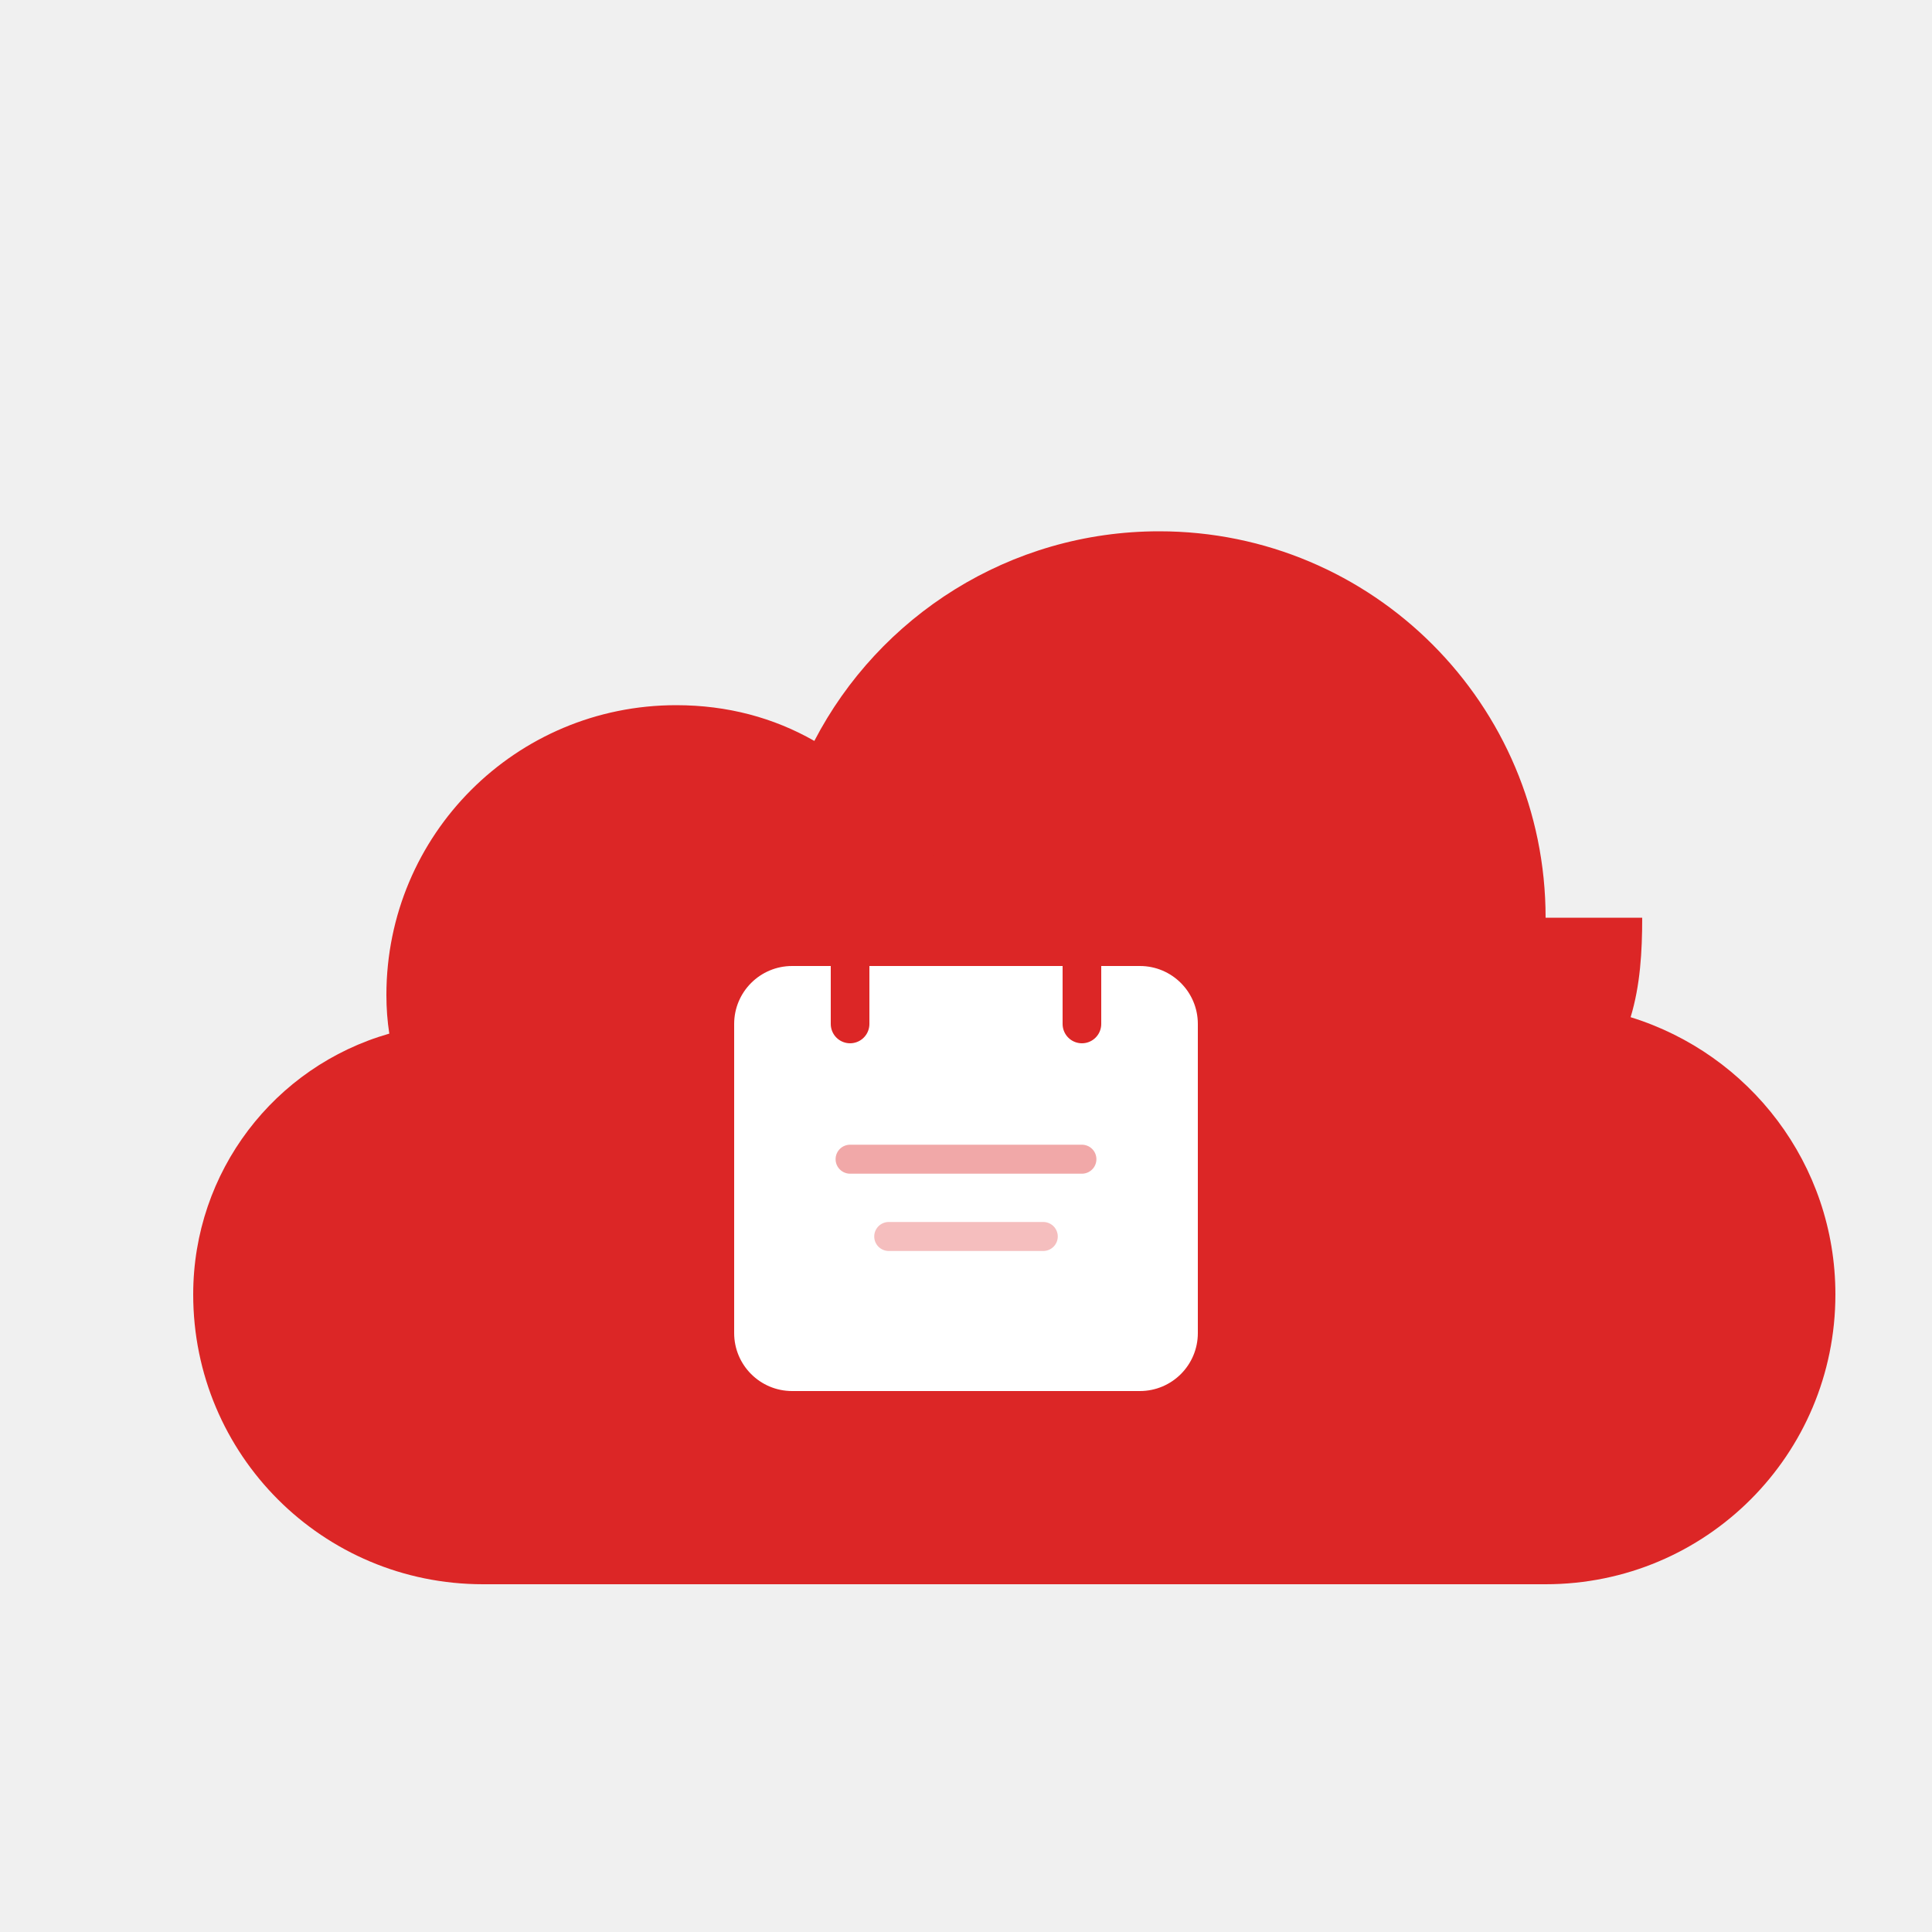
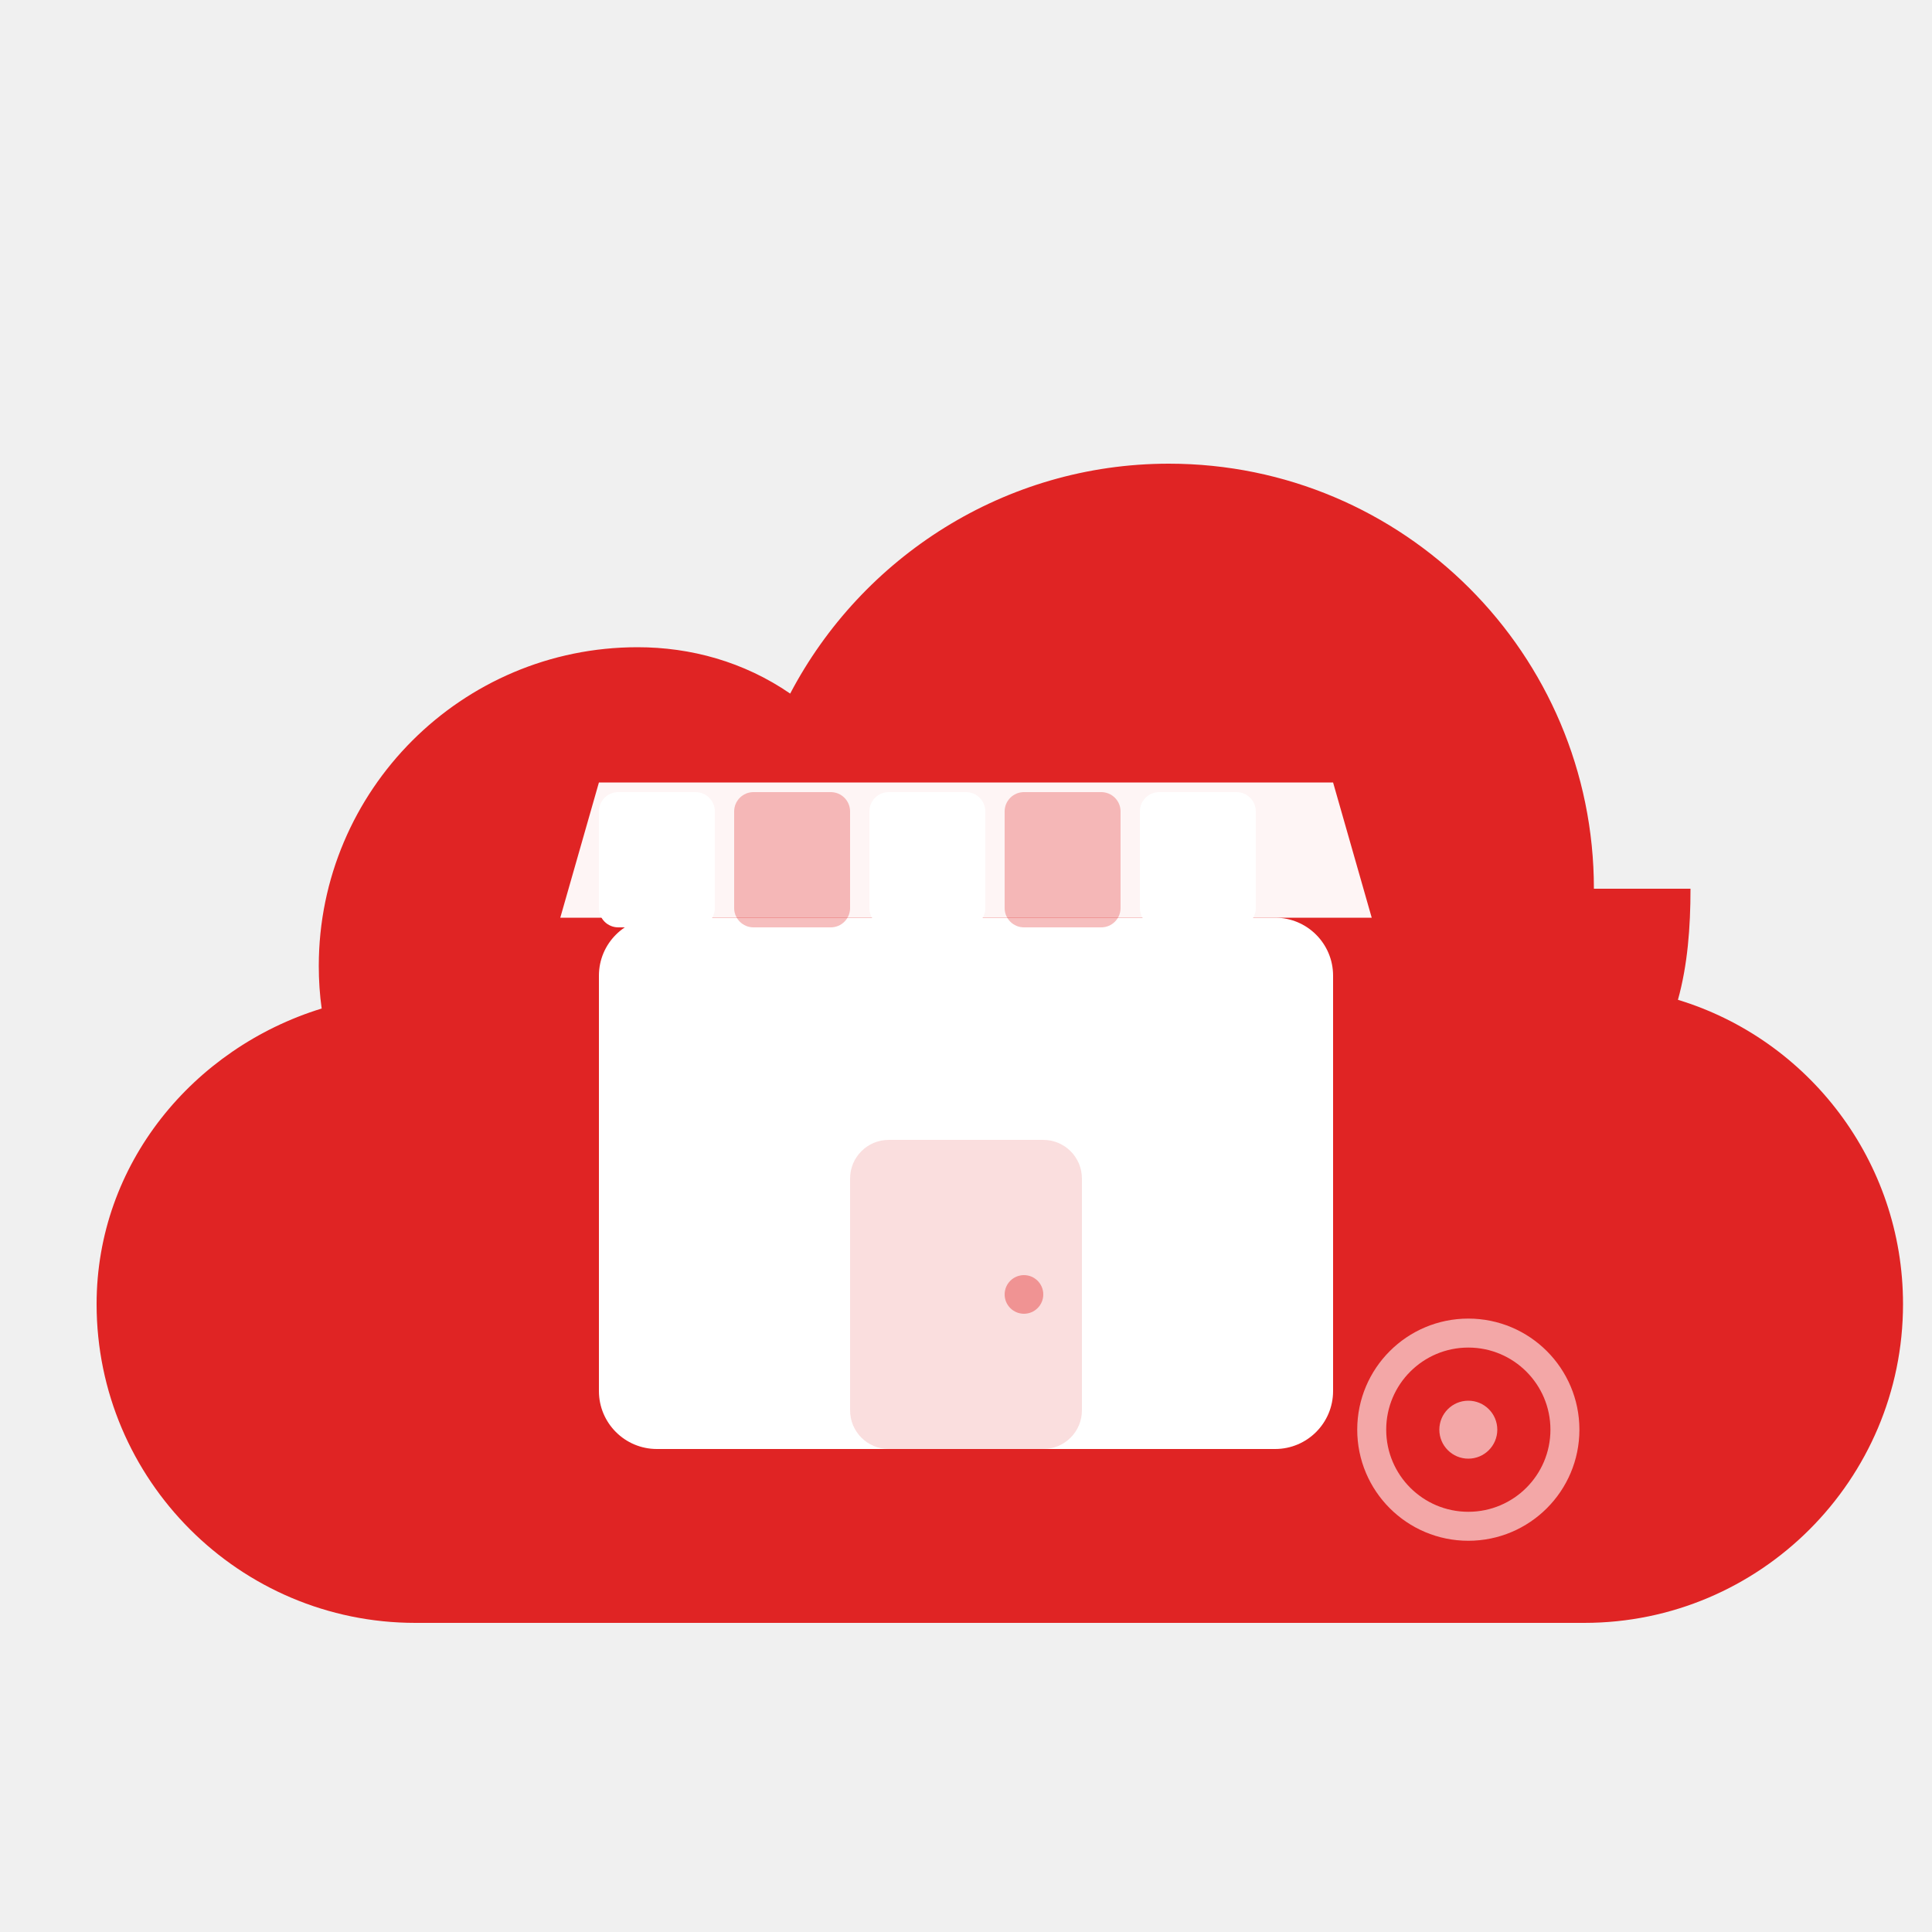
<svg xmlns="http://www.w3.org/2000/svg" viewBox="0 0 200 200" fill="none">
-   <path d="M160 95c0-22.1-17.9-40-40-40-15.5 0-29 8.8-35.7 21.7C80.1 74.3 75.3 73 70 73c-16.6 0-30 13.4-30 30 0 1.4.1 2.7.3 4C28.4 110.4 20 121.3 20 134c0 16.6 13.4 30 30 30h110c16.6 0 30-13.4 30-30 0-13.5-8.9-24.9-21.2-28.7 1-3.3 1.2-6.8 1.2-10.3z" fill="#DC2626" />
-   <rect x="76" y="100" width="48" height="44" rx="6" fill="white" />
-   <path d="M88 106v-8a12 12 0 0 1 24 0v8" stroke="#DC2626" stroke-width="4" stroke-linecap="round" />
-   <line x1="88" y1="120" x2="112" y2="120" stroke="#DC2626" stroke-width="3" stroke-linecap="round" opacity="0.4" />
-   <line x1="92" y1="128" x2="108" y2="128" stroke="#DC2626" stroke-width="3" stroke-linecap="round" opacity="0.3" />
+   <path d="M165 92c0-24.3-19.7-44-44-44-17 0-31.8 9.7-39.2 23.8C77 68.5 71.5 67 66 67c-18.2 0-33 14.8-33 33 0 1.5.1 3 .3 4.4C20 108.5 10 120.5 10 135c0 18.2 14.8 33 33 33h121c18.2 0 33-14.8 33-33 0-14.8-9.8-27.4-23.3-31.5 1-3.6 1.3-7.5 1.3-11.5z" fill="#E02424" />
+   <rect x="62" y="95" width="76" height="55" rx="6" fill="white" />
+   <path d="M58 95h84l-4-14H62l-4 14z" fill="white" opacity="0.95" />
+   <rect x="62" y="82" width="12" height="14" rx="2" fill="white" />
+   <rect x="76" y="82" width="12" height="14" rx="2" fill="#E02424" opacity="0.3" />
+   <rect x="90" y="82" width="12" height="14" rx="2" fill="white" />
+   <rect x="104" y="82" width="12" height="14" rx="2" fill="#E02424" opacity="0.3" />
+   <rect x="118" y="82" width="12" height="14" rx="2" fill="white" />
+   <rect x="88" y="118" width="24" height="32" rx="4" fill="#E02424" opacity="0.15" />
+   <circle cx="106" cy="134" r="2" fill="#E02424" opacity="0.4" />
+   <circle cx="152" cy="148" r="10" stroke="white" stroke-width="3" fill="none" opacity="0.6" />
+   <circle cx="152" cy="148" r="3" fill="white" opacity="0.6" />
</svg>
